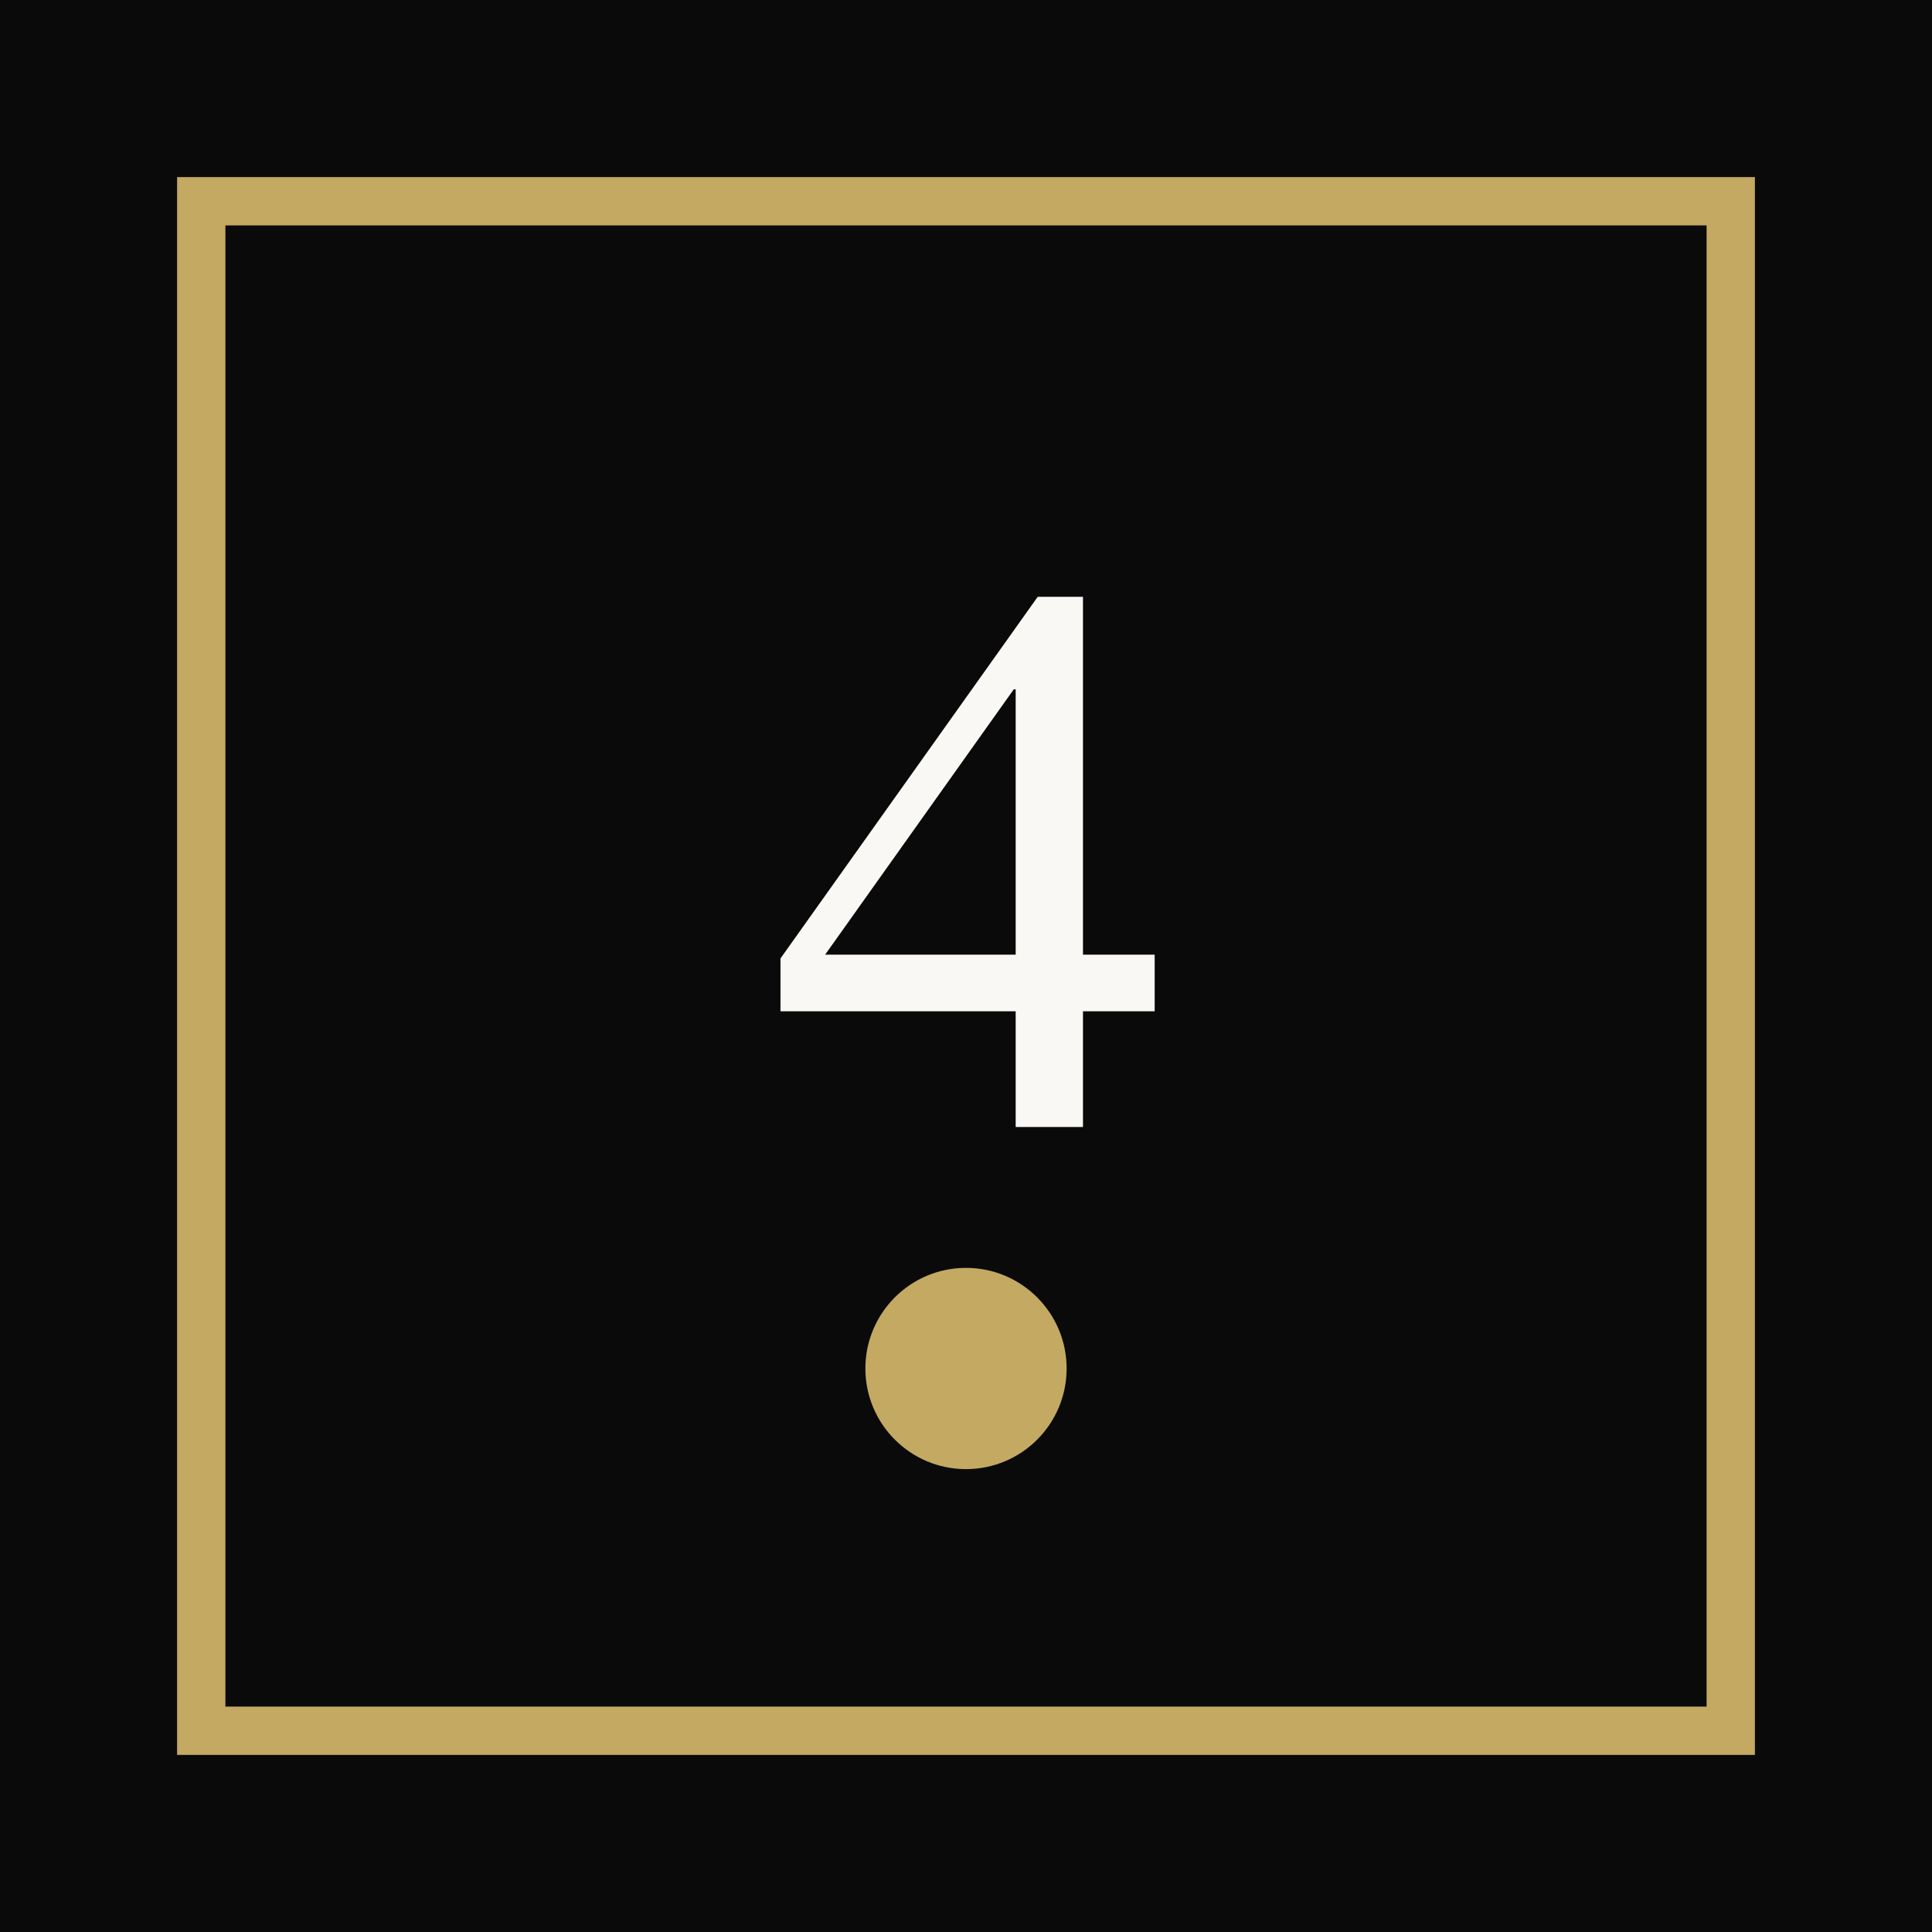
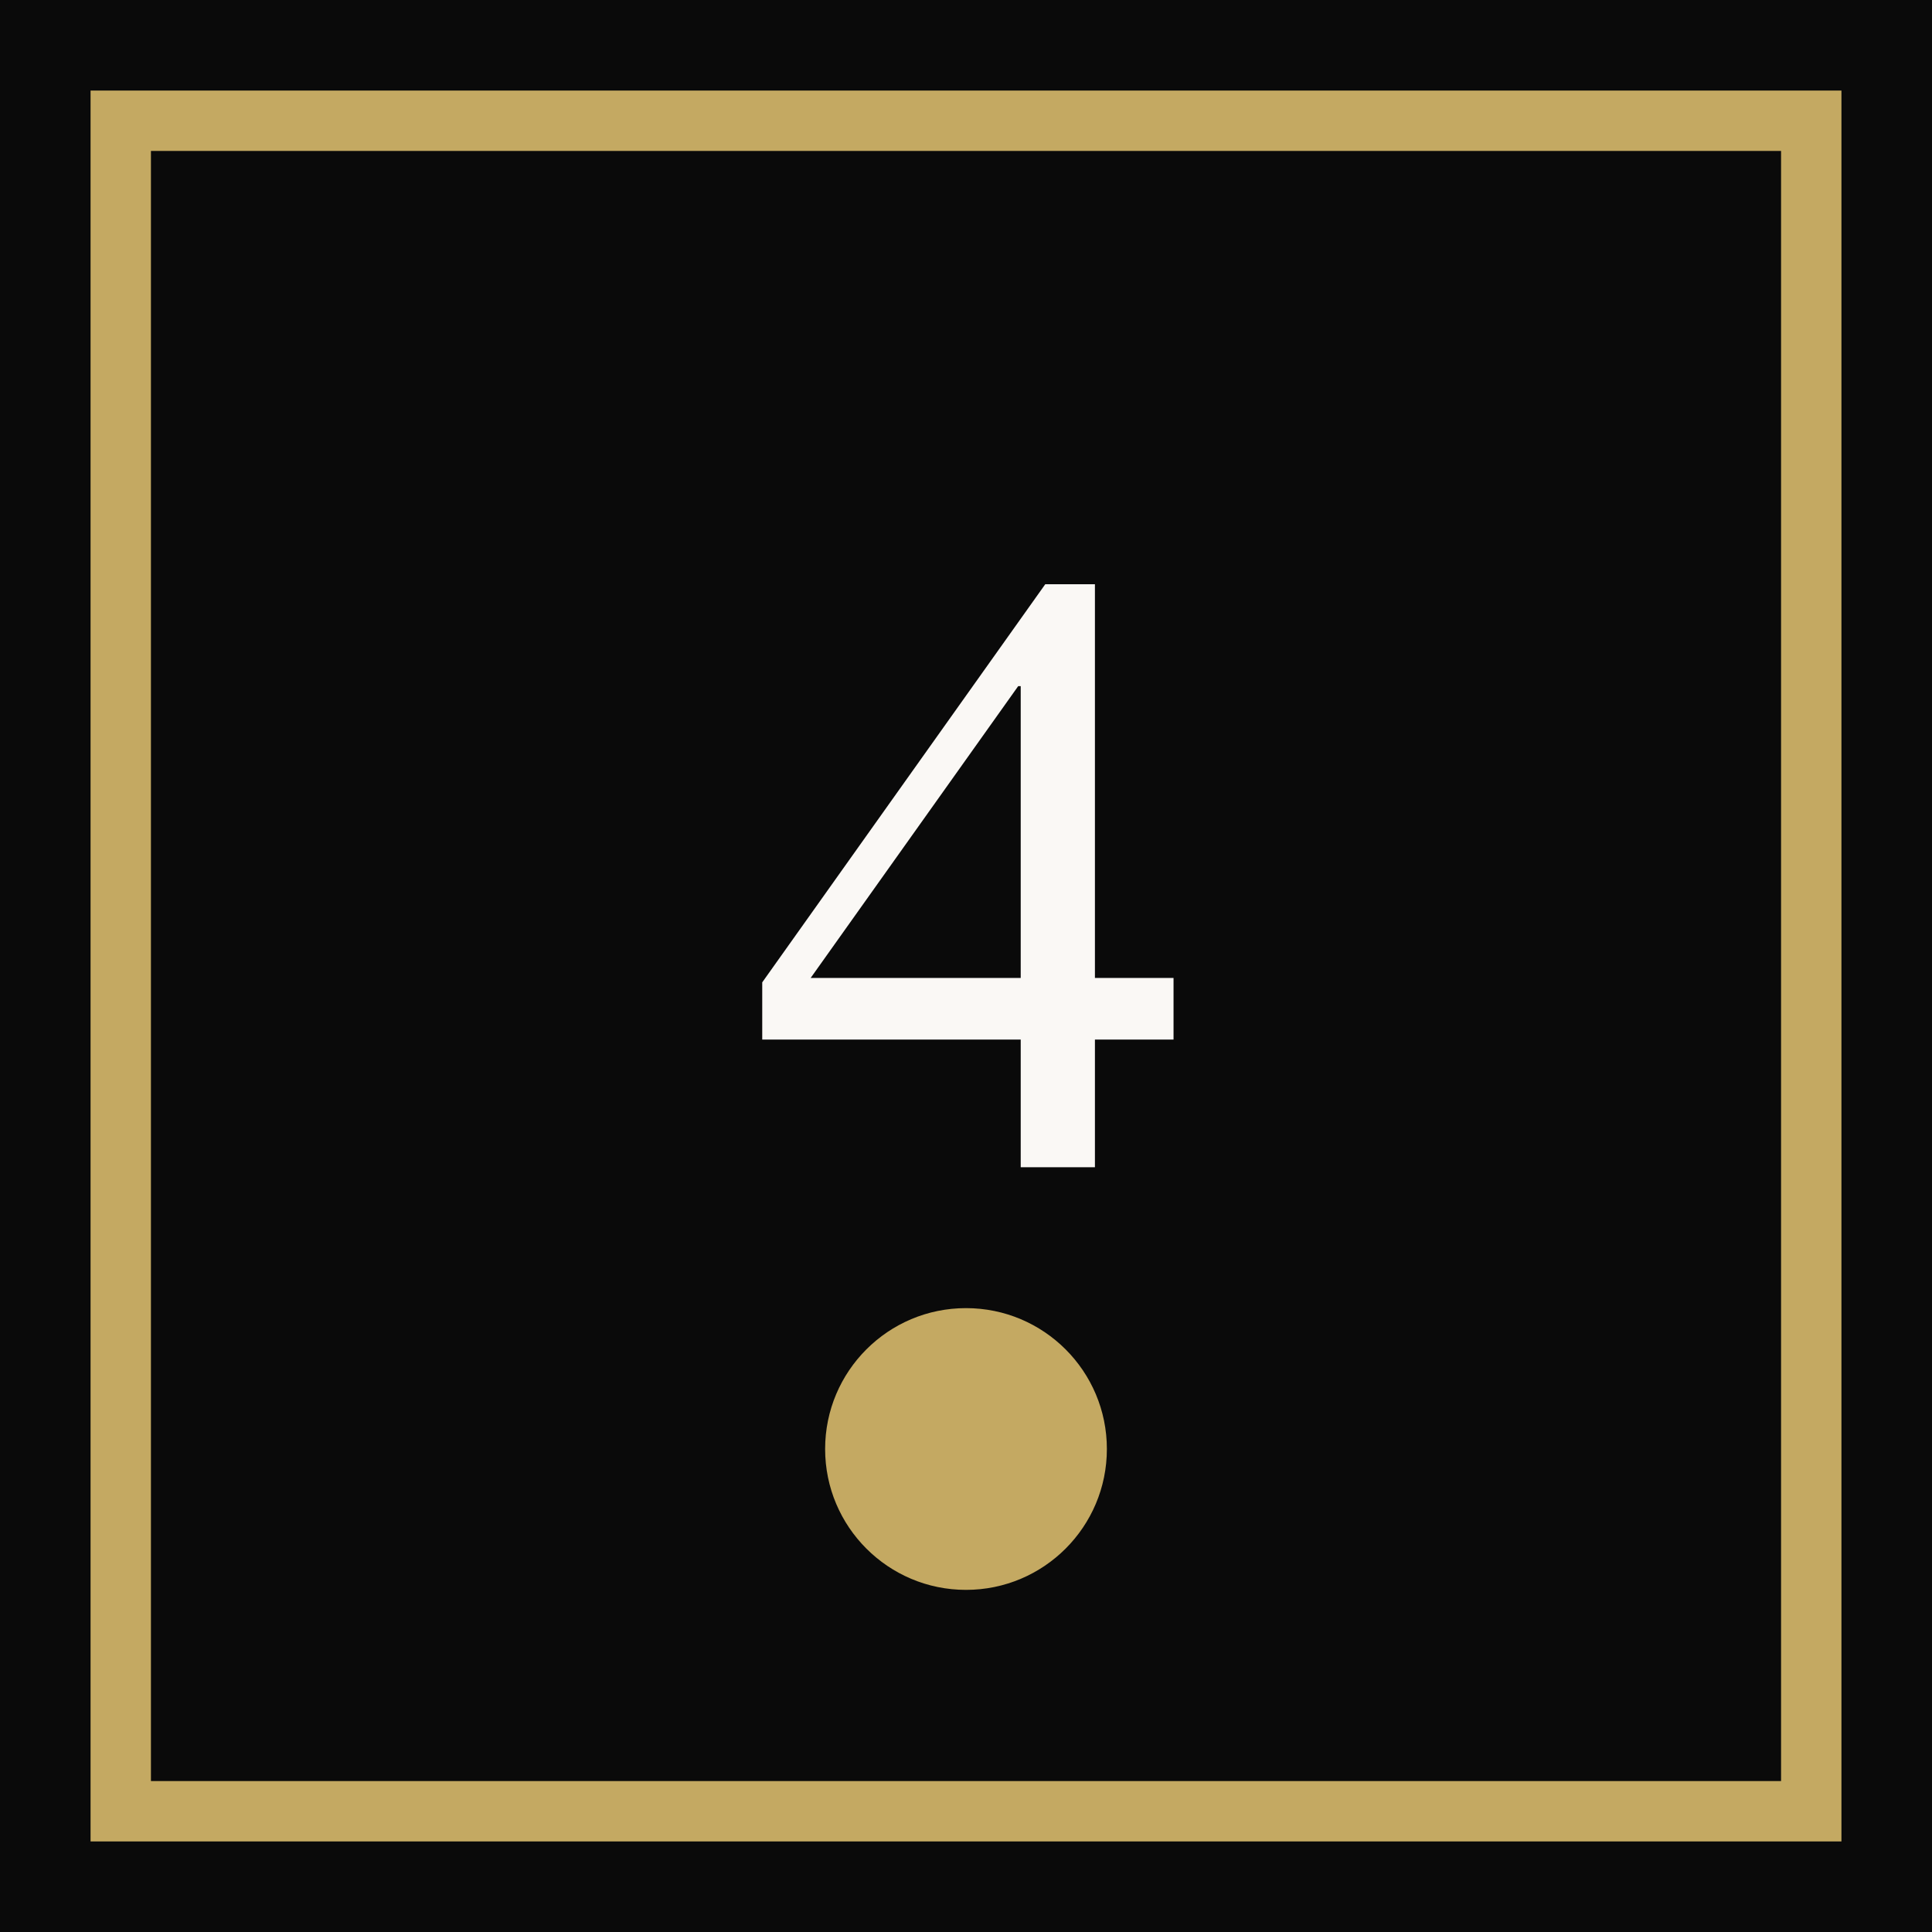
<svg xmlns="http://www.w3.org/2000/svg" viewBox="0 0 48 48" fill="none">
  <rect width="48" height="48" fill="#0A0A0A" />
-   <rect x="5" y="5" width="38" height="38" stroke="#C4A962" stroke-width="1.2" />
-   <text x="24" y="28" text-anchor="middle" font-family="Georgia, 'Times New Roman', serif" font-size="20" fill="#FAF8F5">4</text>
-   <circle cx="24" cy="34" r="2.5" fill="#C4A962" />
+   <rect x="3" y="3" width="42" height="42" stroke="#C4A962" stroke-width="1.5" />
+   <text x="24" y="29" text-anchor="middle" font-family="Georgia, 'Times New Roman', serif" font-size="22" fill="#FAF8F5">4</text>
+   <circle cx="24" cy="36" r="3.5" fill="#C4A962" />
</svg>
